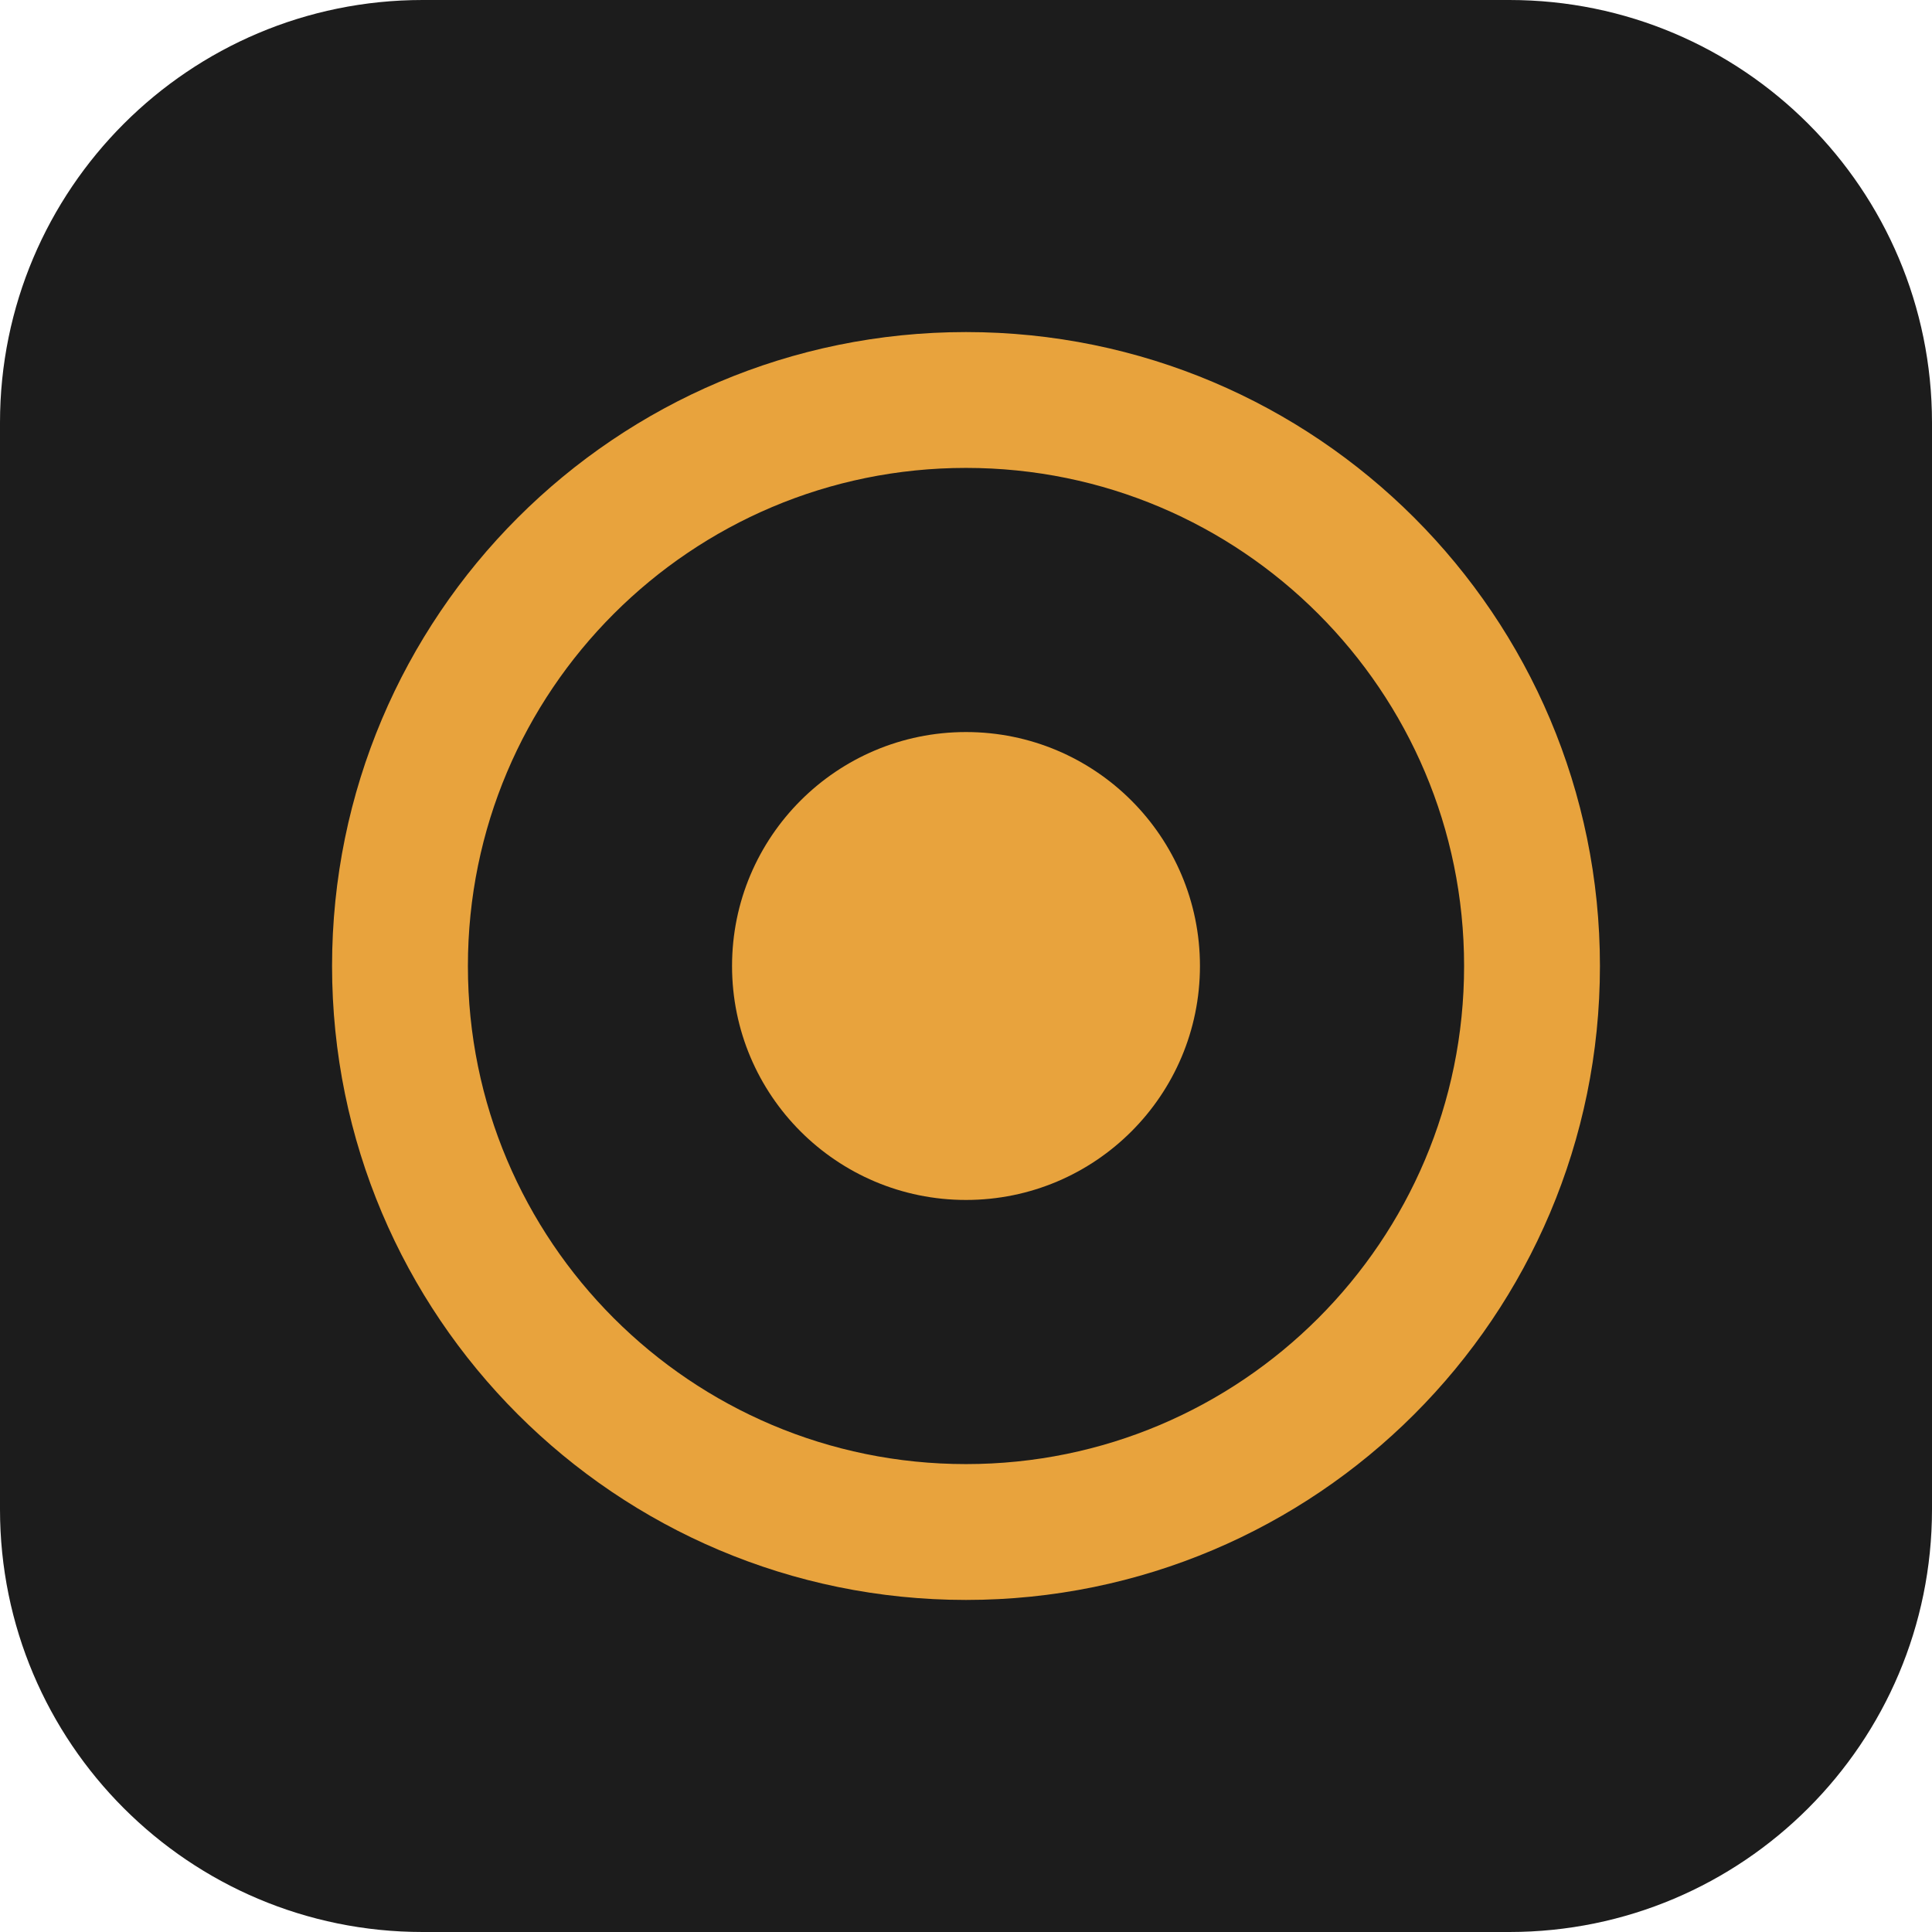
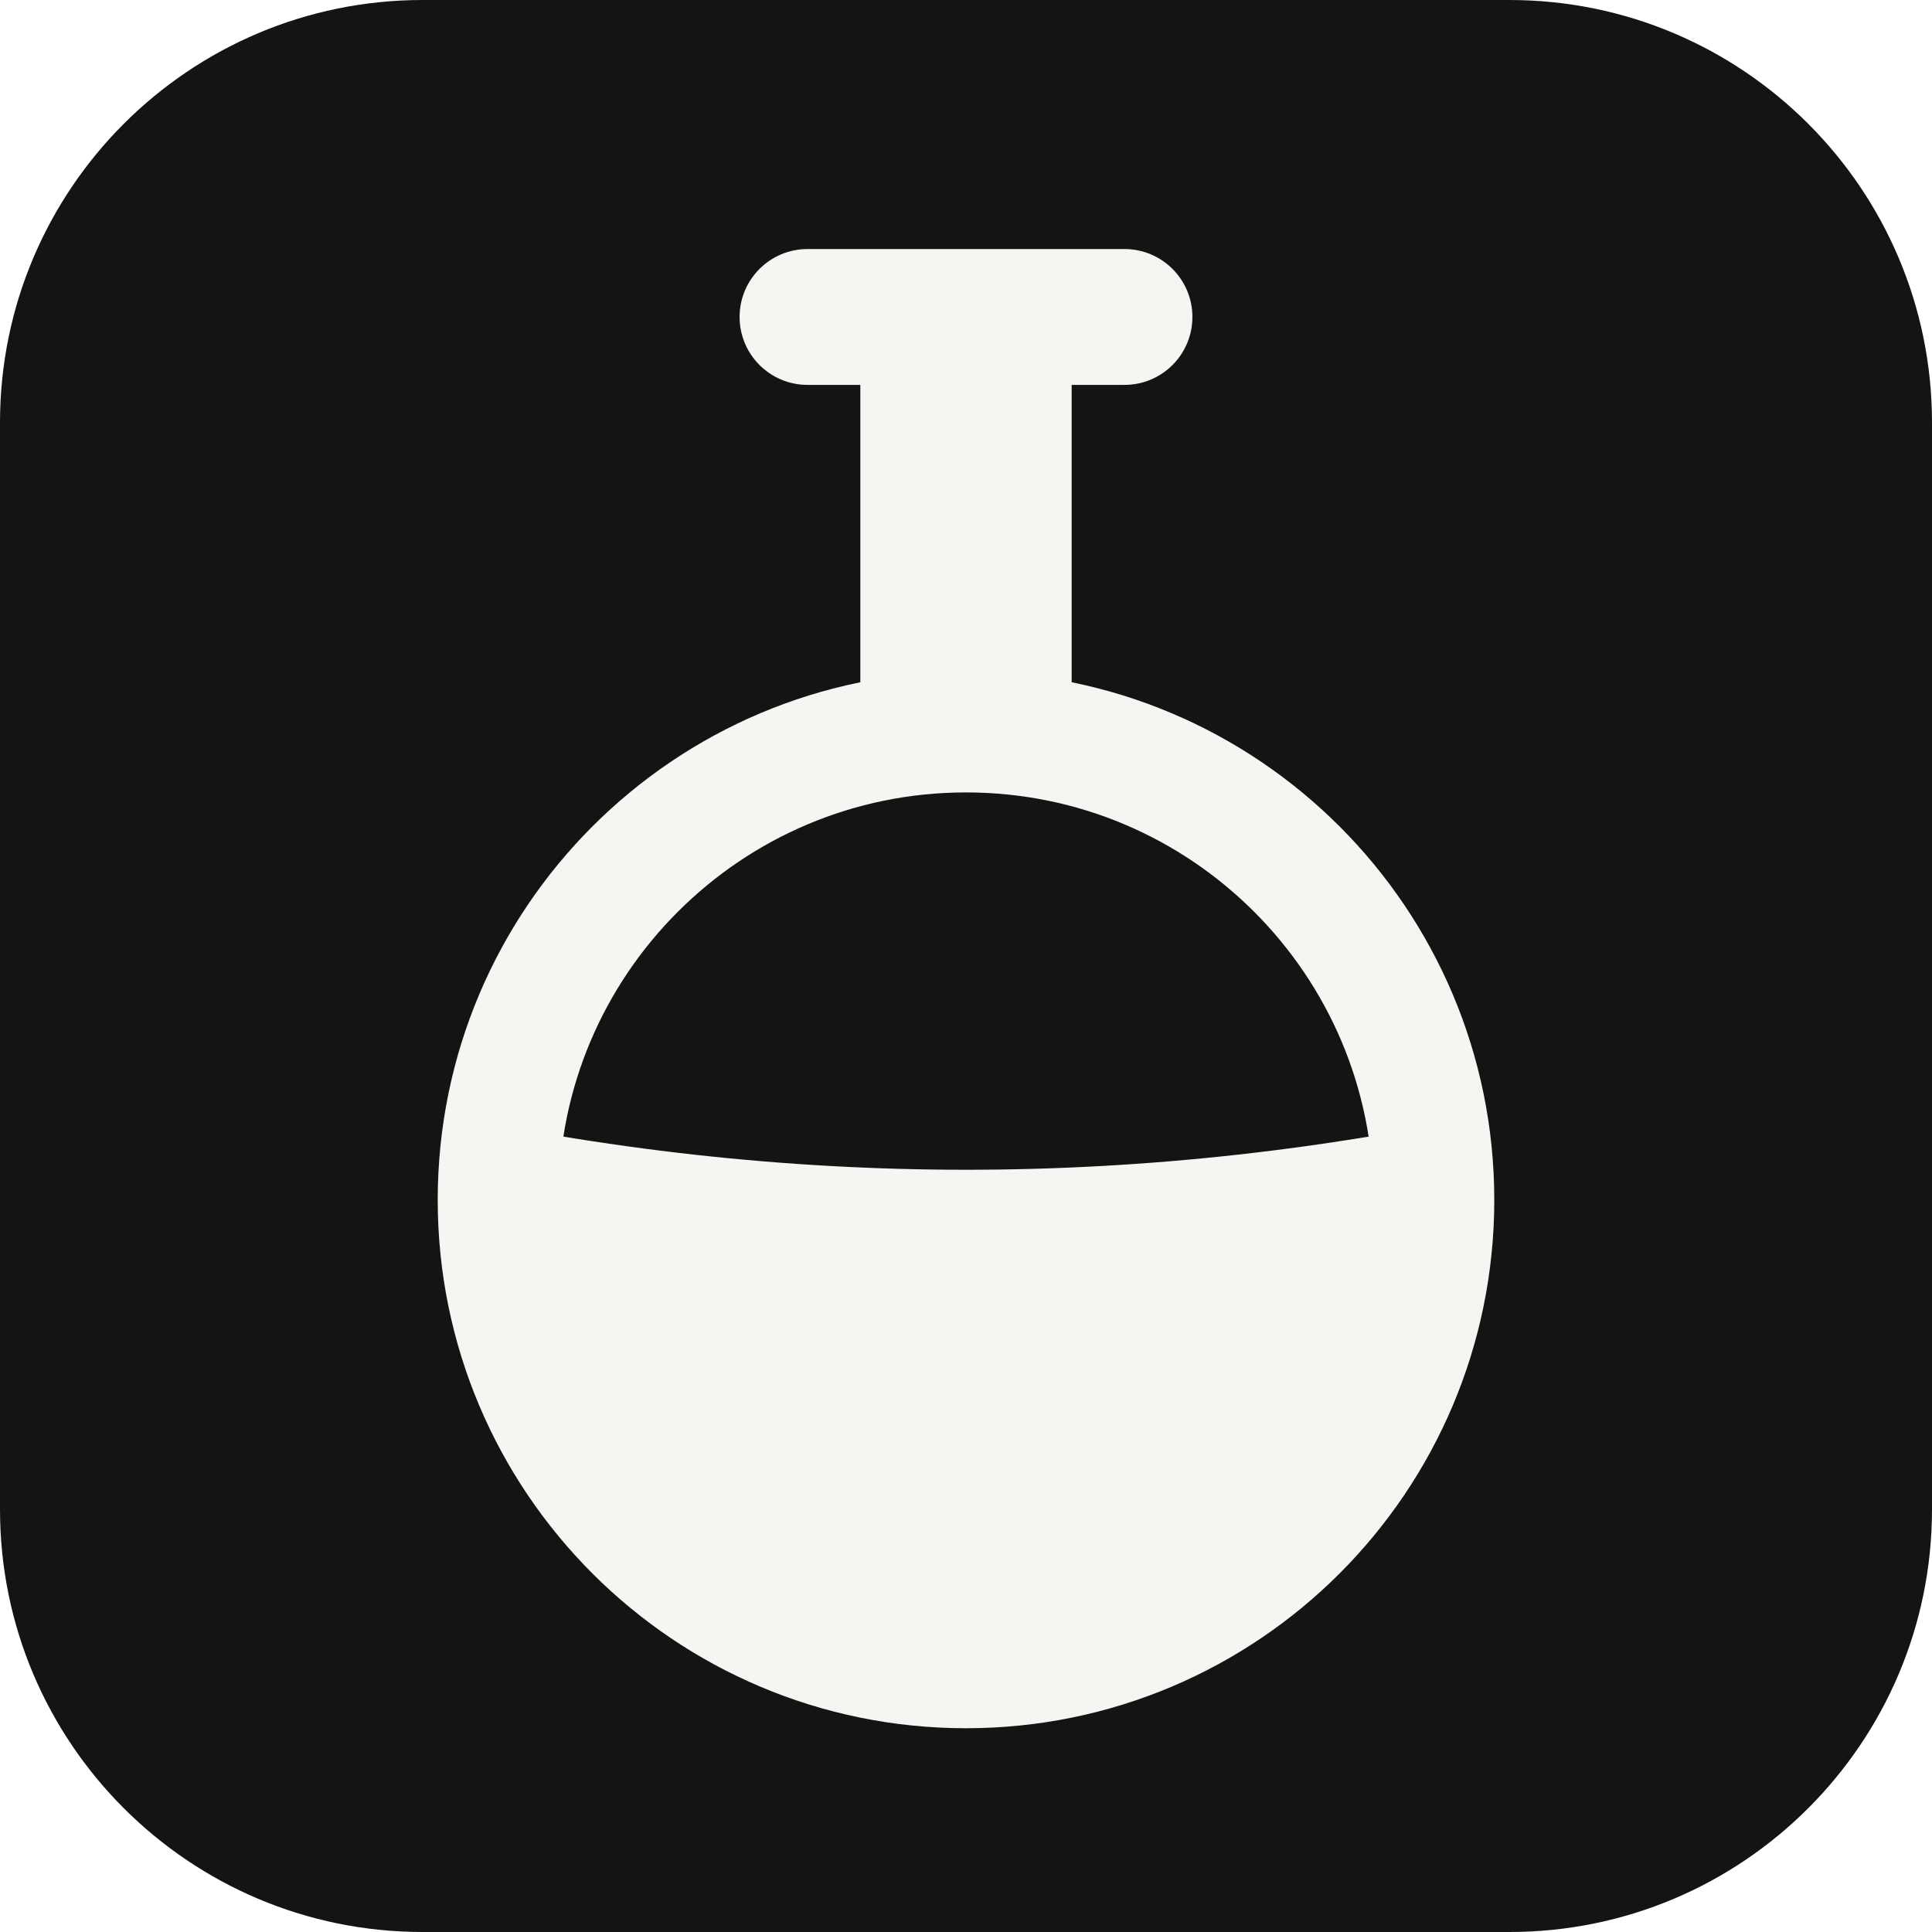
<svg xmlns="http://www.w3.org/2000/svg" viewBox="0 0 512 512">
-   <rect width="512" height="512" rx="112" fill="#1c1c1c" />
-   <circle cx="256" cy="256" r="150" fill="none" stroke="#e8a33d" stroke-width="36" />
-   <circle cx="256" cy="256" r="62" fill="#e8a33d" />
+   <rect width="512" height="512" rx="112" fill="#141414" />
+   <clipPath id="b">
+     <circle cx="256" cy="318" r="124" />
+   </clipPath>
+   <path d="M112 294Q256 326 400 294V460H112Z" fill="#f5f5f2" clip-path="url(#b)" />
+   <circle cx="256" cy="318" r="124" fill="none" stroke="#f5f5f2" stroke-width="32" />
+   <rect x="228" y="82" width="56" height="120" fill="#f5f5f2" />
+   <rect x="196" y="66" width="120" height="36" rx="18" fill="#f5f5f2" />
</svg>
